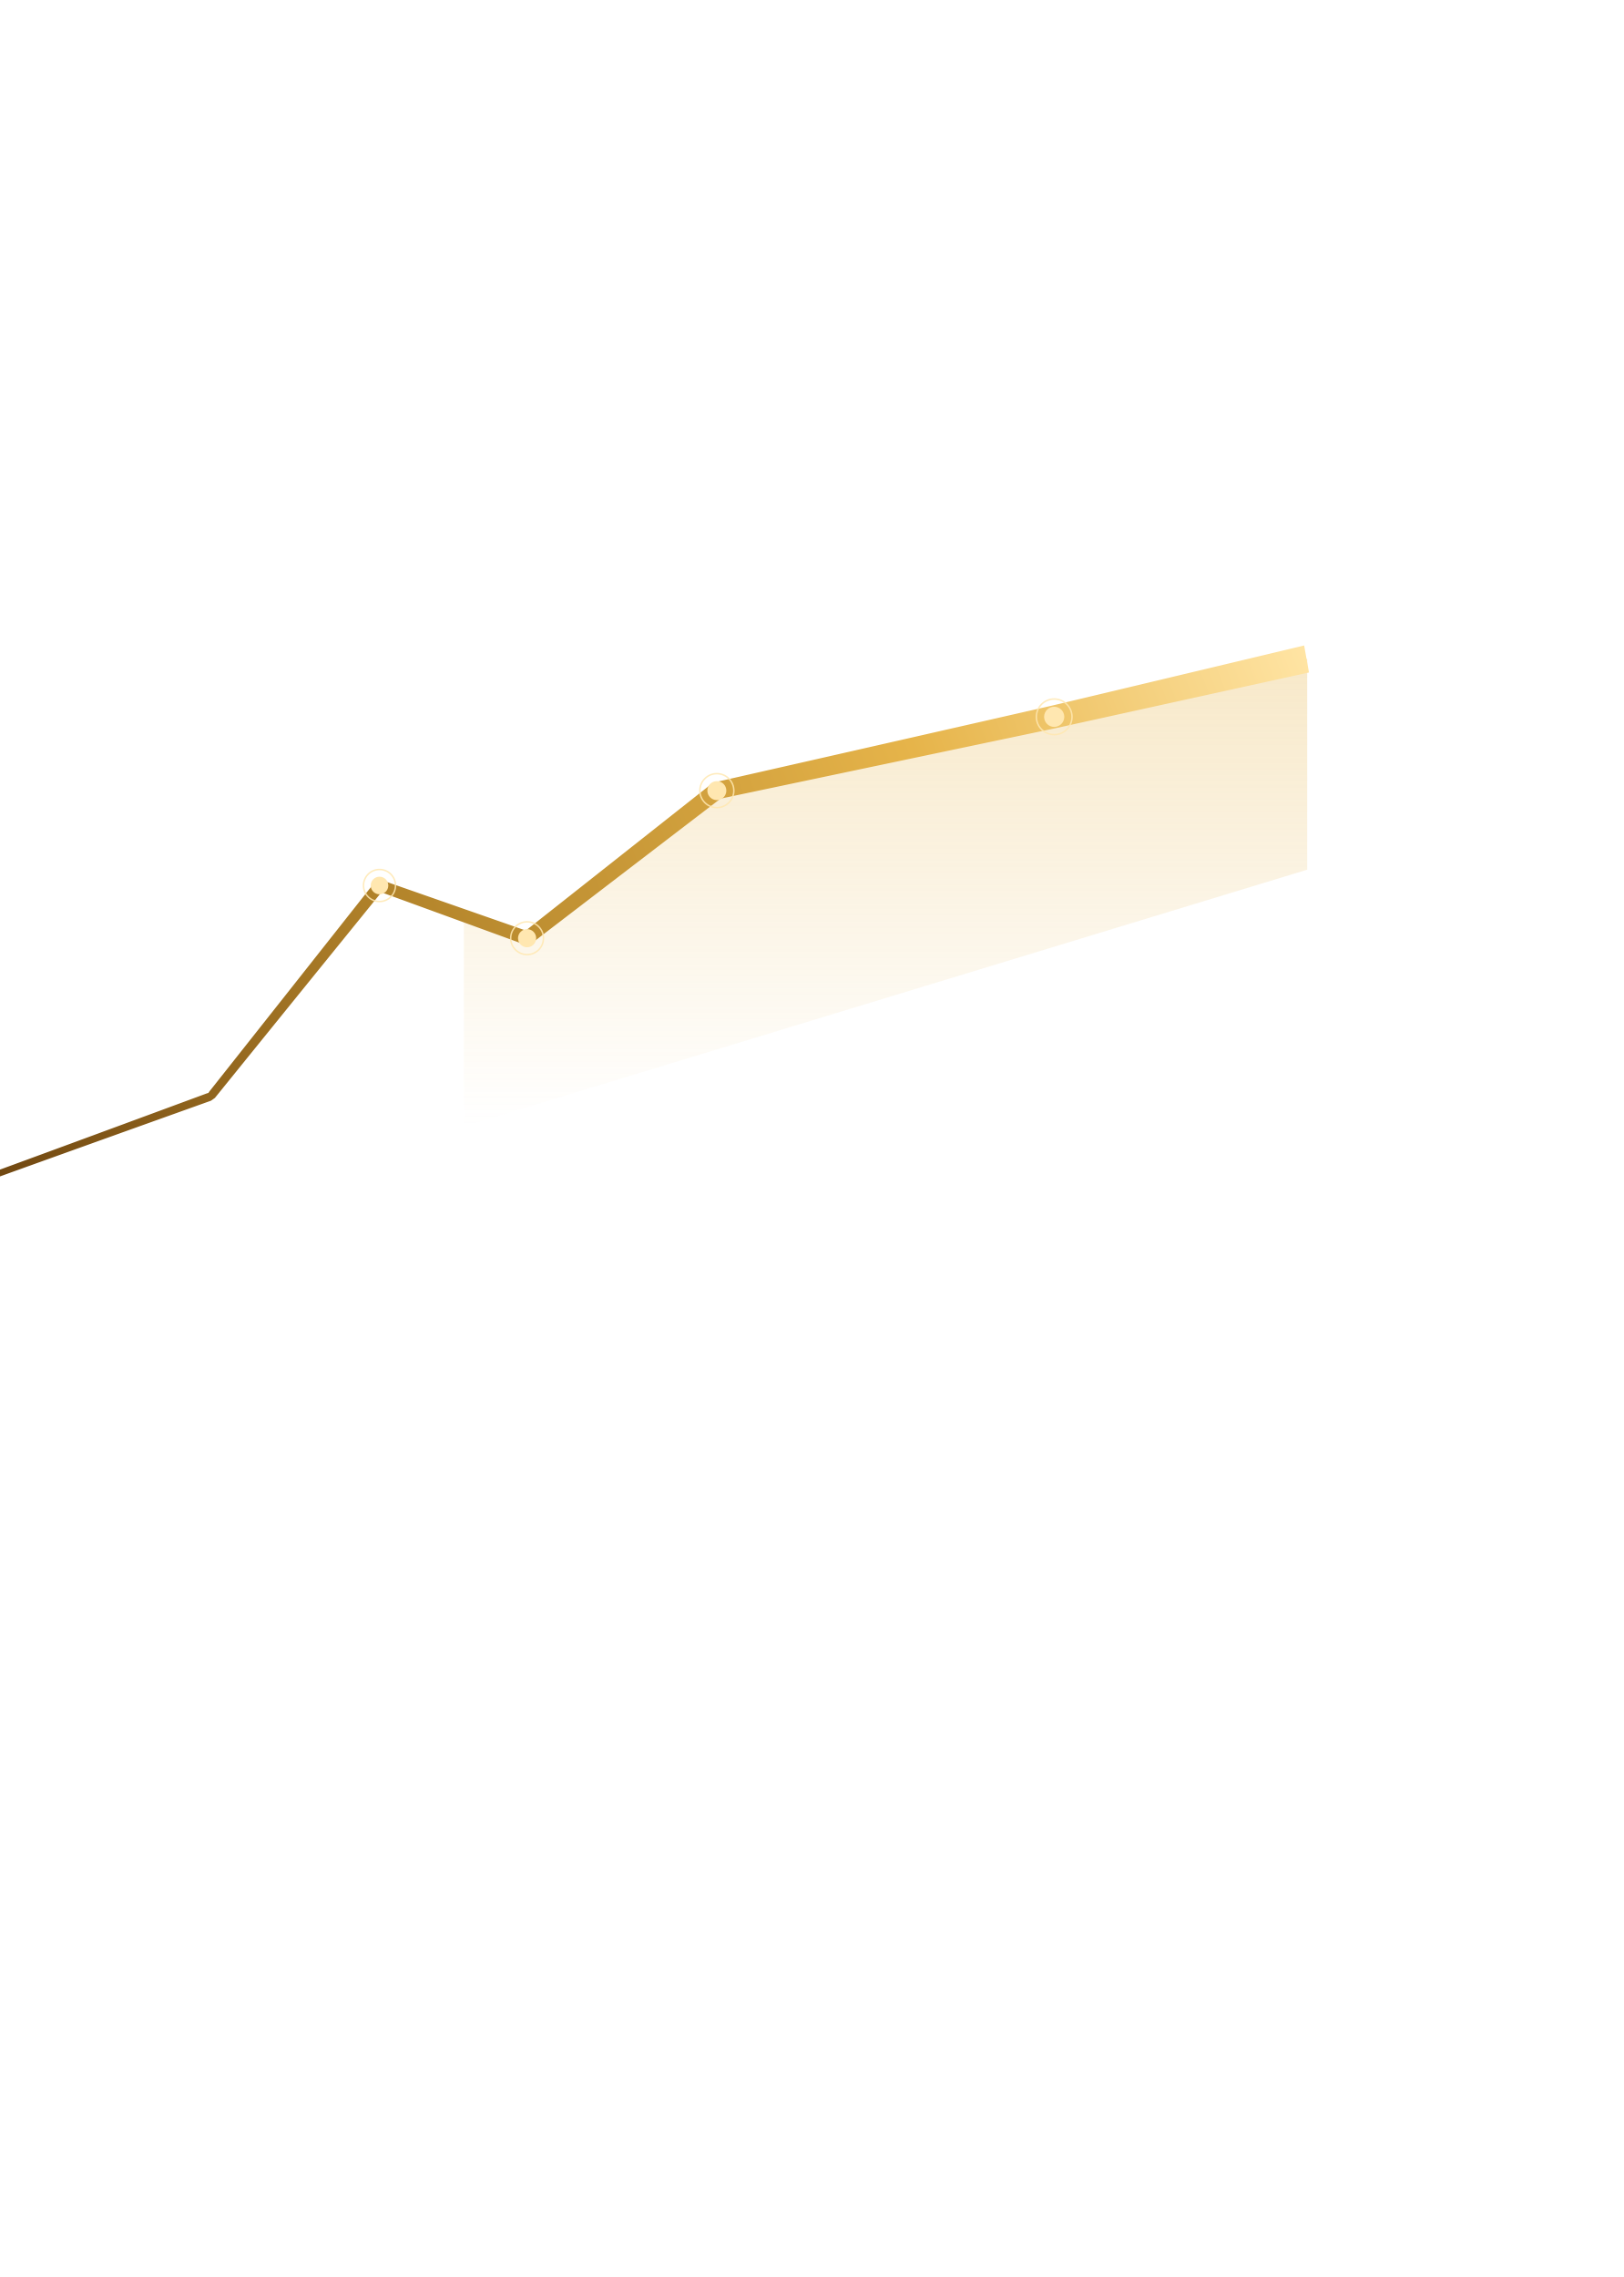
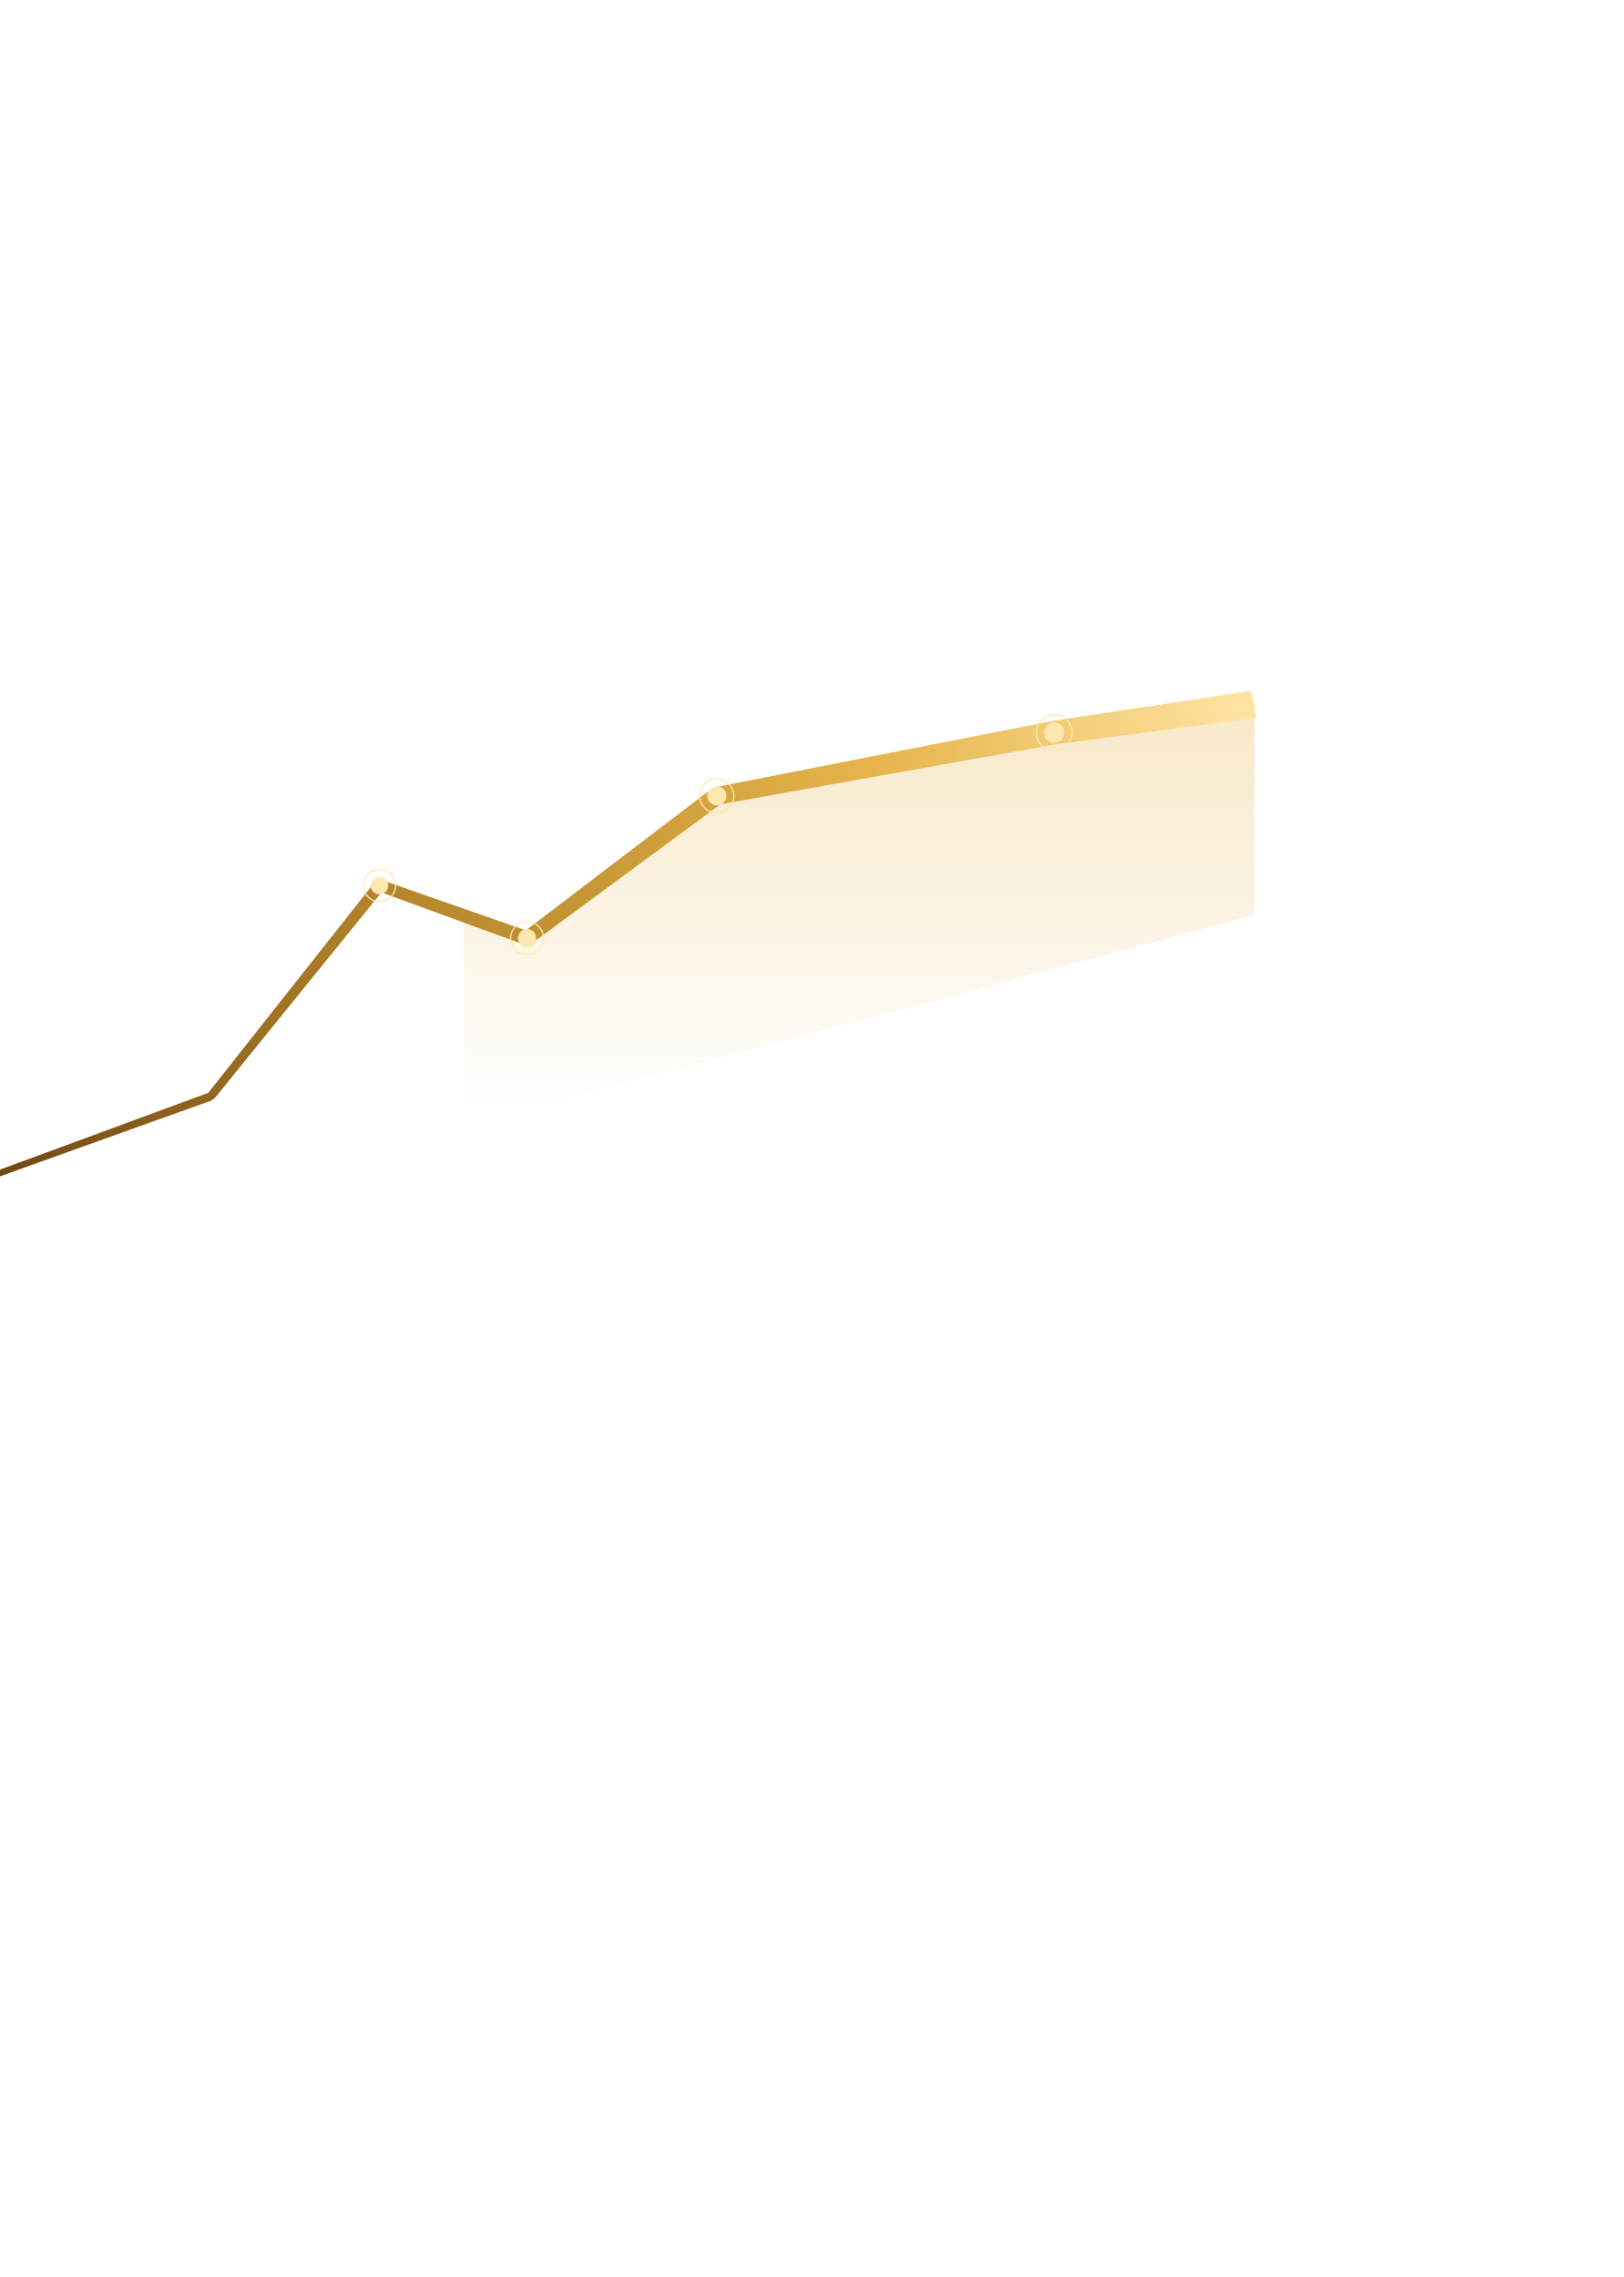
<svg xmlns="http://www.w3.org/2000/svg" width="154.0mm" height="216.0mm" viewBox="0 0 154.0 216.0">
  <defs>
-     <linearGradient id="gold" gradientUnits="userSpaceOnUse" x1="-2" y1="112" x2="124" y2="62.5">
+     <linearGradient id="gold" gradientUnits="userSpaceOnUse" x1="-2" y1="112" x2="119" y2="66.8">
      <stop offset="0.0" stop-color="#6E4510" />
      <stop offset="0.35" stop-color="#B4852B" />
      <stop offset="0.72" stop-color="#E6B44A" />
      <stop offset="1.0" stop-color="#FFE4A3" />
    </linearGradient>
    <linearGradient id="area" x1="0" y1="0" x2="0" y2="1">
      <stop offset="0" stop-color="#E6B44A" stop-opacity="0.30" />
      <stop offset="1" stop-color="#E6B44A" stop-opacity="0" />
    </linearGradient>
    <linearGradient id="drop" x1="0" y1="0" x2="0" y2="1">
      <stop offset="0" stop-color="#E6B44A" stop-opacity="0.55" />
      <stop offset="1" stop-color="#E6B44A" stop-opacity="0" />
    </linearGradient>
  </defs>
-   <path fill="url(#area)" d="M44 86.857 50 89 68 75 100 68 124 62.5 124 82.5 44 106.857Z" />
-   <path fill="url(#gold)" d="M-1.897 112.282 -1.662 112.197 -1.427 112.111 -1.191 112.026 -0.956 111.941 -0.72 111.856 -0.485 111.771 -0.249 111.686 -0.014 111.601 0.222 111.516 0.457 111.431 0.693 111.346 0.928 111.261 1.164 111.176 1.399 111.092 1.635 111.007 1.87 110.922 2.106 110.837 2.342 110.752 2.577 110.667 2.813 110.583 3.048 110.498 3.284 110.413 3.519 110.328 3.755 110.244 3.991 110.159 4.226 110.074 4.462 109.989 4.697 109.905 4.933 109.82 5.169 109.735 5.404 109.651 5.64 109.566 5.876 109.481 6.111 109.397 6.347 109.312 6.582 109.227 6.818 109.143 7.054 109.058 7.289 108.973 7.525 108.889 7.761 108.804 7.996 108.72 8.232 108.635 8.468 108.55 8.703 108.466 8.939 108.381 9.175 108.297 9.41 108.212 9.646 108.128 9.881 108.043 10.117 107.959 10.353 107.874 10.589 107.79 10.824 107.705 11.06 107.62 11.296 107.536 11.531 107.451 11.767 107.367 12.003 107.282 12.238 107.198 12.474 107.113 12.71 107.029 12.945 106.945 13.181 106.86 13.417 106.776 13.652 106.691 13.888 106.607 14.124 106.522 14.36 106.438 14.595 106.353 14.831 106.269 15.067 106.185 15.302 106.1 15.538 106.016 15.774 105.931 16.009 105.847 16.245 105.762 16.481 105.678 16.717 105.594 16.952 105.509 17.188 105.425 17.424 105.341 17.66 105.256 17.895 105.172 18.131 105.087 18.367 105.003 18.602 104.919 18.838 104.834 19.074 104.75 19.31 104.666 19.545 104.581 19.781 104.497 20.017 104.413 20.387 104.149 20.545 103.953 20.703 103.758 20.86 103.563 21.018 103.368 21.176 103.172 21.334 102.977 21.492 102.782 21.65 102.587 21.808 102.391 21.966 102.196 22.124 102.001 22.282 101.806 22.44 101.611 22.598 101.415 22.755 101.22 22.913 101.025 23.071 100.83 23.229 100.634 23.387 100.439 23.545 100.244 23.703 100.049 23.861 99.854 24.019 99.658 24.177 99.463 24.335 99.268 24.493 99.073 24.651 98.878 24.809 98.682 24.967 98.487 25.125 98.292 25.283 98.097 25.441 97.902 25.599 97.706 25.757 97.511 25.915 97.316 26.073 97.121 26.231 96.926 26.389 96.731 26.547 96.535 26.705 96.34 26.863 96.145 27.021 95.95 27.179 95.755 27.337 95.56 27.495 95.364 27.653 95.169 27.811 94.974 27.969 94.779 28.127 94.584 28.285 94.389 28.443 94.194 28.601 93.998 28.759 93.803 28.917 93.608 29.075 93.413 29.233 93.218 29.391 93.023 29.549 92.828 29.707 92.633 29.865 92.437 30.023 92.242 30.182 92.047 30.34 91.852 30.498 91.657 30.656 91.462 30.814 91.267 30.972 91.072 31.13 90.876 31.288 90.681 31.446 90.486 31.604 90.291 31.762 90.096 31.92 89.901 32.078 89.706 32.236 89.511 32.395 89.316 32.553 89.121 32.711 88.925 32.869 88.73 33.027 88.535 33.185 88.34 33.343 88.145 33.501 87.95 33.659 87.755 33.817 87.56 33.976 87.365 34.134 87.17 34.292 86.975 34.45 86.78 34.608 86.584 34.766 86.389 34.924 86.194 35.082 85.999 35.241 85.804 35.399 85.609 35.557 85.414 35.715 85.219 35.873 85.024 36.031 84.829 36.189 84.634 36.347 84.439 35.935 84.558 36.171 84.644 36.408 84.73 36.645 84.816 36.882 84.903 37.118 84.989 37.355 85.075 37.592 85.162 37.828 85.248 38.065 85.334 38.302 85.421 38.539 85.507 38.775 85.593 39.012 85.68 39.249 85.766 39.486 85.852 39.722 85.939 39.959 86.025 40.196 86.111 40.432 86.198 40.669 86.284 40.906 86.37 41.143 86.457 41.379 86.543 41.616 86.629 41.853 86.716 42.089 86.802 42.326 86.888 42.563 86.975 42.8 87.061 43.036 87.147 43.273 87.234 43.51 87.32 43.746 87.407 43.983 87.493 44.22 87.579 44.457 87.666 44.693 87.752 44.93 87.838 45.167 87.925 45.403 88.011 45.64 88.098 45.877 88.184 46.113 88.27 46.35 88.357 46.587 88.443 46.824 88.53 47.06 88.616 47.297 88.702 47.534 88.789 47.77 88.875 48.007 88.962 48.244 89.048 48.48 89.134 48.717 89.221 48.954 89.307 49.191 89.394 49.427 89.48 49.664 89.567 50.497 89.435 50.696 89.282 50.895 89.13 51.094 88.978 51.293 88.825 51.491 88.673 51.69 88.52 51.889 88.368 52.088 88.215 52.287 88.063 52.486 87.91 52.685 87.758 52.884 87.606 53.083 87.453 53.282 87.301 53.48 87.148 53.679 86.996 53.878 86.843 54.077 86.691 54.276 86.539 54.475 86.386 54.674 86.234 54.873 86.081 55.072 85.929 55.271 85.777 55.47 85.624 55.669 85.472 55.867 85.319 56.066 85.167 56.265 85.015 56.464 84.862 56.663 84.71 56.862 84.557 57.061 84.405 57.26 84.253 57.459 84.1 57.658 83.948 57.857 83.795 58.056 83.643 58.255 83.491 58.454 83.338 58.652 83.186 58.851 83.033 59.05 82.881 59.249 82.729 59.448 82.576 59.647 82.424 59.846 82.272 60.045 82.119 60.244 81.967 60.443 81.814 60.642 81.662 60.841 81.51 61.04 81.357 61.239 81.205 61.438 81.053 61.637 80.9 61.836 80.748 62.035 80.596 62.234 80.443 62.433 80.291 62.632 80.138 62.83 79.986 63.029 79.834 63.228 79.681 63.427 79.529 63.626 79.377 63.825 79.224 64.024 79.072 64.223 78.92 64.422 78.767 64.621 78.615 64.82 78.463 65.019 78.31 65.218 78.158 65.417 78.006 65.616 77.853 65.815 77.701 66.014 77.549 66.213 77.396 66.412 77.244 66.611 77.092 66.81 76.939 67.009 76.787 67.208 76.635 67.407 76.482 67.606 76.33 67.805 76.178 68.004 76.025 68.203 75.873 68.402 75.721 68.297 75.772 68.542 75.721 68.786 75.669 69.031 75.617 69.276 75.566 69.52 75.514 69.765 75.463 70.01 75.411 70.254 75.36 70.499 75.308 70.744 75.257 70.988 75.205 71.233 75.154 71.478 75.102 71.723 75.051 71.967 74.999 72.212 74.948 72.457 74.896 72.701 74.845 72.946 74.793 73.191 74.742 73.435 74.69 73.68 74.639 73.925 74.587 74.17 74.536 74.414 74.484 74.659 74.433 74.904 74.381 75.148 74.33 75.393 74.278 75.638 74.227 75.882 74.175 76.127 74.124 76.372 74.072 76.616 74.021 76.861 73.969 77.106 73.918 77.351 73.866 77.595 73.815 77.84 73.763 78.085 73.712 78.329 73.66 78.574 73.609 78.819 73.557 79.064 73.506 79.308 73.454 79.553 73.403 79.798 73.351 80.042 73.3 80.287 73.248 80.532 73.197 80.776 73.145 81.021 73.094 81.266 73.043 81.511 72.991 81.755 72.94 82 72.888 82.245 72.837 82.489 72.785 82.734 72.734 82.979 72.682 83.224 72.631 83.468 72.579 83.713 72.528 83.958 72.477 84.202 72.425 84.447 72.374 84.692 72.322 84.937 72.271 85.181 72.219 85.426 72.168 85.671 72.117 85.915 72.065 86.16 72.014 86.405 71.962 86.65 71.911 86.894 71.859 87.139 71.808 87.384 71.757 87.628 71.705 87.873 71.654 88.118 71.602 88.363 71.551 88.607 71.499 88.852 71.448 89.097 71.397 89.341 71.345 89.586 71.294 89.831 71.242 90.076 71.191 90.32 71.14 90.565 71.088 90.81 71.037 91.054 70.985 91.299 70.934 91.544 70.883 91.789 70.831 92.033 70.78 92.278 70.728 92.523 70.677 92.767 70.626 93.012 70.574 93.257 70.523 93.502 70.471 93.746 70.42 93.991 70.369 94.236 70.317 94.481 70.266 94.725 70.214 94.97 70.163 95.215 70.112 95.459 70.06 95.704 70.009 95.949 69.958 96.194 69.906 96.438 69.855 96.683 69.803 96.928 69.752 97.172 69.701 97.417 69.649 97.662 69.598 97.907 69.547 98.151 69.495 98.396 69.444 98.641 69.393 98.886 69.341 99.13 69.29 99.375 69.238 99.62 69.187 99.865 69.136 100.109 69.084 100.365 69.029 100.61 68.975 100.856 68.921 101.101 68.867 101.346 68.813 101.592 68.759 101.837 68.705 102.082 68.651 102.328 68.597 102.573 68.543 102.819 68.489 103.064 68.435 103.309 68.381 103.555 68.327 103.8 68.273 104.045 68.219 104.291 68.165 104.536 68.111 104.782 68.057 105.027 68.003 105.272 67.949 105.518 67.895 105.763 67.841 106.009 67.787 106.254 67.733 106.499 67.679 106.745 67.625 106.99 67.571 107.235 67.517 107.481 67.463 107.726 67.409 107.972 67.355 108.217 67.301 108.462 67.247 108.708 67.193 108.953 67.139 109.199 67.085 109.444 67.031 109.689 66.977 109.935 66.923 110.18 66.869 110.425 66.815 110.671 66.761 110.916 66.707 111.162 66.653 111.407 66.599 111.652 66.545 111.898 66.491 112.143 66.437 112.389 66.383 112.634 66.329 112.879 66.275 113.125 66.221 113.37 66.167 113.616 66.113 113.861 66.06 114.106 66.006 114.352 65.952 114.597 65.898 114.843 65.844 115.088 65.79 115.333 65.736 115.579 65.682 115.824 65.628 116.069 65.574 116.315 65.52 116.56 65.466 116.806 65.412 117.051 65.358 117.296 65.304 117.542 65.25 117.787 65.196 118.033 65.142 118.278 65.088 118.523 65.034 118.769 64.98 119.014 64.927 119.26 64.873 119.505 64.819 119.75 64.765 119.996 64.711 120.241 64.657 120.487 64.603 120.732 64.549 120.977 64.495 121.223 64.441 121.468 64.387 121.714 64.333 121.959 64.279 122.204 64.225 122.45 64.172 122.695 64.118 122.941 64.064 123.186 64.01 123.431 63.956 123.677 63.902 123.922 63.848 124.168 63.794 123.71 61.233 123.465 61.291 123.221 61.35 122.976 61.408 122.732 61.466 122.488 61.524 122.243 61.583 121.999 61.641 121.754 61.699 121.51 61.758 121.266 61.816 121.021 61.874 120.777 61.933 120.532 61.991 120.288 62.049 120.044 62.108 119.799 62.166 119.555 62.224 119.311 62.283 119.066 62.341 118.822 62.399 118.577 62.458 118.333 62.516 118.089 62.574 117.844 62.632 117.6 62.691 117.355 62.749 117.111 62.807 116.867 62.866 116.622 62.924 116.378 62.982 116.133 63.041 115.889 63.099 115.645 63.157 115.4 63.215 115.156 63.274 114.911 63.332 114.667 63.39 114.423 63.449 114.178 63.507 113.934 63.565 113.689 63.623 113.445 63.682 113.201 63.74 112.956 63.798 112.712 63.857 112.467 63.915 112.223 63.973 111.979 64.031 111.734 64.09 111.49 64.148 111.245 64.206 111.001 64.265 110.756 64.323 110.512 64.381 110.268 64.439 110.023 64.498 109.779 64.556 109.534 64.614 109.29 64.672 109.046 64.731 108.801 64.789 108.557 64.847 108.312 64.905 108.068 64.964 107.824 65.022 107.579 65.08 107.335 65.138 107.09 65.197 106.846 65.255 106.602 65.313 106.357 65.371 106.113 65.43 105.868 65.488 105.624 65.546 105.379 65.604 105.135 65.663 104.891 65.721 104.646 65.779 104.402 65.837 104.157 65.896 103.913 65.954 103.669 66.012 103.424 66.07 103.18 66.129 102.935 66.187 102.691 66.245 102.447 66.303 102.202 66.361 101.958 66.42 101.713 66.478 101.469 66.536 101.224 66.594 100.98 66.653 100.736 66.711 100.491 66.769 100.247 66.827 100.002 66.885 99.763 66.942 99.525 66.997 99.281 67.052 99.037 67.108 98.793 67.163 98.549 67.219 98.305 67.274 98.062 67.33 97.818 67.385 97.574 67.441 97.33 67.496 97.086 67.552 96.843 67.607 96.599 67.663 96.355 67.718 96.111 67.774 95.867 67.829 95.623 67.885 95.38 67.94 95.136 67.996 94.892 68.051 94.648 68.107 94.404 68.162 94.16 68.218 93.917 68.273 93.673 68.329 93.429 68.384 93.185 68.44 92.941 68.495 92.698 68.551 92.454 68.606 92.21 68.662 91.966 68.717 91.722 68.773 91.478 68.828 91.235 68.884 90.991 68.939 90.747 68.995 90.503 69.05 90.259 69.105 90.015 69.161 89.772 69.216 89.528 69.272 89.284 69.327 89.04 69.383 88.796 69.438 88.552 69.494 88.309 69.549 88.065 69.605 87.821 69.66 87.577 69.716 87.333 69.771 87.089 69.826 86.846 69.882 86.602 69.937 86.358 69.993 86.114 70.048 85.87 70.104 85.626 70.159 85.383 70.215 85.139 70.27 84.895 70.325 84.651 70.381 84.407 70.436 84.163 70.492 83.92 70.547 83.676 70.603 83.432 70.658 83.188 70.713 82.944 70.769 82.7 70.824 82.457 70.88 82.213 70.935 81.969 70.991 81.725 71.046 81.481 71.101 81.237 71.157 80.993 71.212 80.75 71.268 80.506 71.323 80.262 71.378 80.018 71.434 79.774 71.489 79.53 71.545 79.287 71.6 79.043 71.655 78.799 71.711 78.555 71.766 78.311 71.822 78.067 71.877 77.823 71.932 77.58 71.988 77.336 72.043 77.092 72.099 76.848 72.154 76.604 72.209 76.36 72.265 76.117 72.32 75.873 72.375 75.629 72.431 75.385 72.486 75.141 72.542 74.897 72.597 74.653 72.652 74.41 72.708 74.166 72.763 73.922 72.818 73.678 72.874 73.434 72.929 73.19 72.985 72.946 73.04 72.703 73.095 72.459 73.151 72.215 73.206 71.971 73.261 71.727 73.317 71.483 73.372 71.239 73.427 70.996 73.483 70.752 73.538 70.508 73.593 70.264 73.649 70.02 73.704 69.776 73.76 69.532 73.815 69.289 73.87 69.045 73.926 68.801 73.981 68.557 74.036 68.313 74.092 68.069 74.147 67.653 74.261 67.302 74.511 67.105 74.666 66.909 74.821 66.712 74.977 66.516 75.132 66.319 75.288 66.122 75.443 65.926 75.598 65.729 75.754 65.532 75.909 65.336 76.064 65.139 76.22 64.943 76.375 64.746 76.531 64.549 76.686 64.353 76.841 64.156 76.997 63.959 77.152 63.763 77.307 63.566 77.463 63.37 77.618 63.173 77.773 62.976 77.929 62.78 78.084 62.583 78.239 62.386 78.395 62.19 78.55 61.993 78.705 61.796 78.861 61.6 79.016 61.403 79.171 61.207 79.327 61.01 79.482 60.813 79.637 60.617 79.793 60.42 79.948 60.223 80.103 60.027 80.259 59.83 80.414 59.633 80.569 59.437 80.725 59.24 80.88 59.043 81.035 58.847 81.191 58.65 81.346 58.453 81.501 58.257 81.657 58.06 81.812 57.863 81.967 57.667 82.123 57.47 82.278 57.273 82.433 57.077 82.588 56.88 82.744 56.683 82.899 56.487 83.054 56.29 83.21 56.093 83.365 55.897 83.52 55.7 83.676 55.503 83.831 55.307 83.986 55.11 84.141 54.913 84.297 54.717 84.452 54.52 84.607 54.323 84.763 54.127 84.918 53.93 85.073 53.733 85.228 53.537 85.384 53.34 85.539 53.143 85.694 52.946 85.85 52.75 86.005 52.553 86.16 52.356 86.315 52.16 86.471 51.963 86.626 51.766 86.781 51.57 86.936 51.373 87.092 51.176 87.247 50.979 87.402 50.783 87.557 50.586 87.713 50.389 87.868 50.193 88.023 49.996 88.178 49.799 88.334 49.898 88.361 49.98 88.307 49.742 88.224 49.504 88.141 49.266 88.058 49.028 87.975 48.79 87.892 48.553 87.809 48.315 87.726 48.077 87.643 47.839 87.559 47.601 87.476 47.363 87.393 47.125 87.31 46.887 87.227 46.65 87.144 46.412 87.061 46.174 86.978 45.936 86.895 45.698 86.812 45.46 86.728 45.222 86.645 44.984 86.562 44.747 86.479 44.509 86.396 44.271 86.313 44.033 86.23 43.795 86.147 43.557 86.064 43.319 85.98 43.081 85.897 42.844 85.814 42.606 85.731 42.368 85.648 42.13 85.565 41.892 85.482 41.654 85.398 41.416 85.315 41.179 85.232 40.941 85.149 40.703 85.066 40.465 84.983 40.227 84.9 39.989 84.816 39.751 84.733 39.514 84.65 39.276 84.567 39.038 84.484 38.8 84.401 38.562 84.317 38.324 84.234 38.086 84.151 37.849 84.068 37.611 83.985 37.373 83.902 37.135 83.818 36.897 83.735 36.659 83.652 36.422 83.569 35.852 83.474 35.418 83.856 35.262 84.053 35.107 84.25 34.951 84.447 34.796 84.644 34.64 84.841 34.484 85.038 34.329 85.236 34.173 85.433 34.018 85.63 33.862 85.827 33.706 86.024 33.551 86.221 33.395 86.418 33.239 86.615 33.084 86.812 32.928 87.009 32.773 87.206 32.617 87.403 32.461 87.6 32.306 87.798 32.15 87.995 31.995 88.192 31.839 88.389 31.683 88.586 31.528 88.783 31.372 88.98 31.216 89.177 31.061 89.374 30.905 89.571 30.749 89.768 30.594 89.965 30.438 90.162 30.282 90.359 30.127 90.556 29.971 90.753 29.815 90.95 29.66 91.147 29.504 91.345 29.349 91.542 29.193 91.739 29.037 91.936 28.881 92.133 28.726 92.33 28.57 92.527 28.414 92.724 28.259 92.921 28.103 93.118 27.947 93.315 27.792 93.512 27.636 93.709 27.48 93.906 27.325 94.103 27.169 94.3 27.013 94.497 26.858 94.694 26.702 94.891 26.546 95.088 26.39 95.285 26.235 95.482 26.079 95.679 25.923 95.876 25.768 96.073 25.612 96.27 25.456 96.467 25.3 96.664 25.145 96.861 24.989 97.058 24.833 97.255 24.677 97.452 24.522 97.649 24.366 97.846 24.21 98.043 24.054 98.24 23.899 98.437 23.743 98.634 23.587 98.83 23.431 99.027 23.276 99.224 23.12 99.421 22.964 99.618 22.808 99.815 22.653 100.012 22.497 100.209 22.341 100.406 22.185 100.603 22.029 100.8 21.874 100.997 21.718 101.194 21.562 101.391 21.406 101.588 21.25 101.785 21.095 101.982 20.939 102.178 20.783 102.375 20.627 102.572 20.471 102.769 20.316 102.966 20.16 103.163 20.004 103.36 19.848 103.557 19.77 103.68 19.63 103.716 19.396 103.803 19.161 103.89 18.926 103.977 18.691 104.063 18.456 104.15 18.221 104.237 17.986 104.324 17.752 104.41 17.517 104.497 17.282 104.584 17.047 104.671 16.812 104.757 16.577 104.844 16.342 104.931 16.108 105.018 15.873 105.104 15.638 105.191 15.403 105.278 15.168 105.365 14.933 105.451 14.698 105.538 14.463 105.625 14.229 105.711 13.994 105.798 13.759 105.885 13.524 105.971 13.289 106.058 13.054 106.145 12.819 106.231 12.584 106.318 12.349 106.405 12.114 106.491 11.88 106.578 11.645 106.665 11.41 106.751 11.175 106.838 10.94 106.924 10.705 107.011 10.47 107.098 10.235 107.184 10 107.271 9.765 107.357 9.53 107.444 9.296 107.531 9.061 107.617 8.826 107.704 8.591 107.79 8.356 107.877 8.121 107.963 7.886 108.05 7.651 108.136 7.416 108.223 7.181 108.31 6.946 108.396 6.711 108.483 6.476 108.569 6.241 108.655 6.006 108.742 5.771 108.828 5.536 108.915 5.301 109.001 5.066 109.088 4.831 109.174 4.596 109.261 4.362 109.347 4.127 109.433 3.892 109.52 3.657 109.606 3.422 109.693 3.187 109.779 2.952 109.865 2.717 109.952 2.482 110.038 2.247 110.124 2.011 110.211 1.776 110.297 1.541 110.383 1.306 110.47 1.071 110.556 0.836 110.642 0.601 110.728 0.366 110.815 0.131 110.901 -0.104 110.987 -0.339 111.073 -0.574 111.159 -0.809 111.245 -1.044 111.331 -1.279 111.417 -1.515 111.503 -1.75 111.589 -1.985 111.675Z" />
-   <circle cx="36" cy="84" r="0.835" fill="#FFE7B0" />
-   <circle cx="36" cy="84" r="1.519" fill="none" stroke="#FFE7B0" stroke-opacity="0.85" stroke-width="0.14" />
-   <circle cx="50" cy="89" r="0.861" fill="#FFE7B0" />
-   <circle cx="50" cy="89" r="1.555" fill="none" stroke="#FFE7B0" stroke-opacity="0.85" stroke-width="0.14" />
-   <circle cx="68" cy="75" r="0.9" fill="#FFE7B0" />
-   <circle cx="68" cy="75" r="1.611" fill="none" stroke="#FFE7B0" stroke-opacity="0.85" stroke-width="0.14" />
-   <circle cx="100" cy="68" r="0.957" fill="#FFE7B0" />
-   <circle cx="100" cy="68" r="1.69" fill="none" stroke="#FFE7B0" stroke-opacity="0.85" stroke-width="0.14" />
+   <path fill="url(#area)" d="M44 86.857 50 89 68 75.5 100 69.5 119 66.8 119 86.8 44 106.857Z" />
+   <path fill="url(#gold)" d="M-1.897 112.282 -1.662 112.197 -1.427 112.111 -1.191 112.026 -0.956 111.941 -0.72 111.856 -0.485 111.771 -0.249 111.686 -0.014 111.601 0.222 111.516 0.457 111.431 0.693 111.347 0.928 111.262 1.164 111.177 1.4 111.092 1.635 111.007 1.871 110.922 2.106 110.838 2.342 110.753 2.577 110.668 2.813 110.583 3.049 110.499 3.284 110.414 3.52 110.329 3.755 110.244 3.991 110.16 4.227 110.075 4.462 109.99 4.698 109.906 4.933 109.821 5.169 109.736 5.405 109.652 5.64 109.567 5.876 109.483 6.112 109.398 6.347 109.313 6.583 109.229 6.819 109.144 7.054 109.06 7.29 108.975 7.526 108.89 7.761 108.806 7.997 108.721 8.233 108.637 8.468 108.552 8.704 108.468 8.94 108.383 9.175 108.299 9.411 108.214 9.647 108.13 9.882 108.045 10.118 107.961 10.354 107.876 10.589 107.792 10.825 107.707 11.061 107.623 11.296 107.539 11.532 107.454 11.768 107.37 12.004 107.285 12.239 107.201 12.475 107.116 12.711 107.032 12.946 106.948 13.182 106.863 13.418 106.779 13.654 106.694 13.889 106.61 14.125 106.526 14.361 106.441 14.596 106.357 14.832 106.272 15.068 106.188 15.304 106.104 15.539 106.019 15.775 105.935 16.011 105.851 16.247 105.766 16.482 105.682 16.718 105.598 16.954 105.513 17.19 105.429 17.425 105.345 17.661 105.26 17.897 105.176 18.133 105.092 18.368 105.008 18.604 104.923 18.84 104.839 19.076 104.755 19.311 104.67 19.547 104.586 19.783 104.502 20.019 104.418 20.391 104.152 20.549 103.957 20.707 103.762 20.865 103.566 21.023 103.371 21.181 103.176 21.339 102.981 21.497 102.786 21.655 102.59 21.813 102.395 21.971 102.2 22.129 102.005 22.287 101.81 22.445 101.614 22.603 101.419 22.761 101.224 22.919 101.029 23.077 100.834 23.235 100.639 23.393 100.443 23.551 100.248 23.709 100.053 23.867 99.858 24.025 99.663 24.183 99.468 24.341 99.273 24.499 99.077 24.657 98.882 24.815 98.687 24.973 98.492 25.131 98.297 25.289 98.102 25.447 97.907 25.605 97.711 25.763 97.516 25.921 97.321 26.079 97.126 26.237 96.931 26.395 96.736 26.553 96.541 26.711 96.346 26.869 96.15 27.028 95.955 27.186 95.76 27.344 95.565 27.502 95.37 27.66 95.175 27.818 94.98 27.976 94.785 28.134 94.59 28.292 94.395 28.45 94.199 28.608 94.004 28.767 93.809 28.925 93.614 29.083 93.419 29.241 93.224 29.399 93.029 29.557 92.834 29.715 92.639 29.873 92.444 30.031 92.249 30.19 92.054 30.348 91.859 30.506 91.663 30.664 91.468 30.822 91.273 30.98 91.078 31.138 90.883 31.297 90.688 31.455 90.493 31.613 90.298 31.771 90.103 31.929 89.908 32.087 89.713 32.245 89.518 32.404 89.323 32.562 89.128 32.72 88.933 32.878 88.738 33.036 88.543 33.194 88.348 33.353 88.153 33.511 87.958 33.669 87.763 33.827 87.568 33.985 87.373 34.143 87.178 34.302 86.982 34.46 86.787 34.618 86.592 34.776 86.397 34.934 86.202 35.093 86.007 35.251 85.812 35.409 85.617 35.567 85.422 35.725 85.227 35.884 85.032 36.042 84.837 36.2 84.642 36.358 84.447 35.93 84.571 36.167 84.657 36.403 84.743 36.64 84.83 36.877 84.916 37.113 85.003 37.35 85.089 37.587 85.175 37.824 85.262 38.06 85.348 38.297 85.435 38.534 85.521 38.77 85.607 39.007 85.694 39.244 85.78 39.48 85.867 39.717 85.953 39.954 86.04 40.19 86.126 40.427 86.212 40.664 86.299 40.901 86.385 41.137 86.472 41.374 86.558 41.611 86.645 41.847 86.731 42.084 86.817 42.321 86.904 42.557 86.99 42.794 87.077 43.031 87.163 43.267 87.25 43.504 87.336 43.741 87.423 43.977 87.509 44.214 87.596 44.451 87.682 44.687 87.768 44.924 87.855 45.161 87.941 45.397 88.028 45.634 88.114 45.871 88.201 46.107 88.287 46.344 88.374 46.581 88.46 46.817 88.547 47.054 88.633 47.291 88.72 47.527 88.806 47.764 88.893 48.001 88.979 48.237 89.066 48.474 89.152 48.711 89.239 48.947 89.325 49.184 89.412 49.421 89.498 49.657 89.585 50.501 89.459 50.702 89.311 50.903 89.162 51.104 89.014 51.305 88.865 51.506 88.717 51.707 88.568 51.909 88.42 52.11 88.271 52.311 88.123 52.512 87.974 52.713 87.826 52.914 87.677 53.115 87.529 53.317 87.38 53.518 87.232 53.719 87.083 53.92 86.935 54.121 86.787 54.322 86.638 54.523 86.49 54.725 86.341 54.926 86.193 55.127 86.044 55.328 85.896 55.529 85.747 55.73 85.599 55.931 85.45 56.133 85.302 56.334 85.153 56.535 85.005 56.736 84.856 56.937 84.708 57.138 84.56 57.34 84.411 57.541 84.263 57.742 84.114 57.943 83.966 58.144 83.817 58.345 83.669 58.547 83.52 58.748 83.372 58.949 83.224 59.15 83.075 59.351 82.927 59.552 82.778 59.754 82.63 59.955 82.481 60.156 82.333 60.357 82.185 60.558 82.036 60.76 81.888 60.961 81.739 61.162 81.591 61.363 81.442 61.564 81.294 61.765 81.146 61.967 80.997 62.168 80.849 62.369 80.7 62.57 80.552 62.771 80.404 62.973 80.255 63.174 80.107 63.375 79.958 63.576 79.81 63.777 79.662 63.979 79.513 64.18 79.365 64.381 79.216 64.582 79.068 64.783 78.92 64.985 78.771 65.186 78.623 65.387 78.474 65.588 78.326 65.789 78.178 65.991 78.029 66.192 77.881 66.393 77.733 66.594 77.584 66.796 77.436 66.997 77.287 67.198 77.139 67.399 76.991 67.6 76.842 67.802 76.694 68.003 76.546 68.204 76.397 68.405 76.249 68.279 76.307 68.525 76.263 68.772 76.218 69.018 76.174 69.265 76.13 69.511 76.086 69.758 76.042 70.004 75.998 70.251 75.954 70.497 75.91 70.744 75.865 70.991 75.821 71.237 75.777 71.484 75.733 71.73 75.689 71.977 75.645 72.223 75.601 72.47 75.557 72.716 75.512 72.963 75.468 73.209 75.424 73.456 75.38 73.702 75.336 73.949 75.292 74.196 75.248 74.442 75.204 74.689 75.16 74.935 75.116 75.182 75.071 75.428 75.027 75.675 74.983 75.921 74.939 76.168 74.895 76.414 74.851 76.661 74.807 76.907 74.763 77.154 74.719 77.401 74.675 77.647 74.631 77.894 74.587 78.14 74.542 78.387 74.498 78.633 74.454 78.88 74.41 79.126 74.366 79.373 74.322 79.619 74.278 79.866 74.234 80.113 74.19 80.359 74.146 80.606 74.102 80.852 74.058 81.099 74.014 81.345 73.97 81.592 73.926 81.838 73.882 82.085 73.837 82.331 73.793 82.578 73.749 82.825 73.705 83.071 73.661 83.318 73.617 83.564 73.573 83.811 73.529 84.057 73.485 84.304 73.441 84.55 73.397 84.797 73.353 85.044 73.309 85.29 73.265 85.537 73.221 85.783 73.177 86.03 73.133 86.276 73.089 86.523 73.045 86.769 73.001 87.016 72.957 87.263 72.913 87.509 72.869 87.756 72.825 88.002 72.781 88.249 72.737 88.495 72.693 88.742 72.649 88.988 72.605 89.235 72.561 89.482 72.517 89.728 72.473 89.975 72.429 90.221 72.385 90.468 72.341 90.714 72.297 90.961 72.253 91.207 72.209 91.454 72.165 91.701 72.121 91.947 72.077 92.194 72.033 92.44 71.989 92.687 71.945 92.933 71.901 93.18 71.857 93.426 71.813 93.673 71.769 93.92 71.725 94.166 71.681 94.413 71.637 94.659 71.593 94.906 71.549 95.152 71.505 95.399 71.461 95.646 71.417 95.892 71.373 96.139 71.329 96.385 71.285 96.632 71.241 96.878 71.197 97.125 71.153 97.371 71.109 97.618 71.065 97.865 71.022 98.111 70.978 98.358 70.934 98.604 70.89 98.851 70.846 99.097 70.802 99.344 70.758 99.591 70.714 99.837 70.67 100.084 70.626 100.282 70.596 100.531 70.563 100.78 70.529 101.028 70.496 101.277 70.463 101.526 70.43 101.774 70.397 102.023 70.364 102.272 70.331 102.521 70.298 102.769 70.265 103.018 70.232 103.267 70.199 103.515 70.166 103.764 70.133 104.013 70.1 104.261 70.067 104.51 70.034 104.759 70.001 105.007 69.968 105.256 69.935 105.505 69.902 105.753 69.869 106.002 69.836 106.251 69.803 106.5 69.77 106.748 69.737 106.997 69.704 107.246 69.67 107.494 69.637 107.743 69.604 107.992 69.571 108.24 69.538 108.489 69.505 108.738 69.472 108.986 69.439 109.235 69.406 109.484 69.373 109.733 69.34 109.981 69.307 110.23 69.274 110.479 69.241 110.727 69.208 110.976 69.175 111.225 69.142 111.473 69.109 111.722 69.076 111.971 69.043 112.219 69.01 112.468 68.977 112.717 68.944 112.966 68.911 113.214 68.878 113.463 68.845 113.712 68.812 113.96 68.779 114.209 68.746 114.458 68.713 114.706 68.68 114.955 68.648 115.204 68.615 115.452 68.582 115.701 68.549 115.95 68.516 116.199 68.483 116.447 68.45 116.696 68.417 116.945 68.384 117.193 68.351 117.442 68.318 117.691 68.285 117.939 68.252 118.188 68.219 118.437 68.186 118.686 68.153 118.934 68.12 119.183 68.087 118.693 65.532 118.445 65.569 118.197 65.607 117.949 65.645 117.701 65.682 117.453 65.72 117.205 65.758 116.957 65.795 116.709 65.833 116.461 65.87 116.213 65.908 115.965 65.946 115.717 65.983 115.469 66.021 115.221 66.058 114.973 66.096 114.725 66.134 114.476 66.171 114.228 66.209 113.98 66.247 113.732 66.284 113.484 66.322 113.236 66.359 112.988 66.397 112.74 66.435 112.492 66.472 112.244 66.51 111.996 66.547 111.748 66.585 111.5 66.622 111.252 66.66 111.004 66.698 110.756 66.735 110.508 66.773 110.26 66.81 110.012 66.848 109.764 66.886 109.516 66.923 109.268 66.961 109.02 66.998 108.772 67.036 108.524 67.074 108.275 67.111 108.027 67.149 107.779 67.186 107.531 67.224 107.283 67.261 107.035 67.299 106.787 67.337 106.539 67.374 106.291 67.412 106.043 67.449 105.795 67.487 105.547 67.524 105.299 67.562 105.051 67.599 104.803 67.637 104.555 67.675 104.307 67.712 104.059 67.75 103.811 67.787 103.563 67.825 103.315 67.862 103.067 67.9 102.819 67.937 102.57 67.975 102.322 68.013 102.074 68.05 101.826 68.088 101.578 68.125 101.33 68.163 101.082 68.2 100.834 68.238 100.586 68.275 100.338 68.313 100.09 68.35 99.817 68.392 99.547 68.444 99.302 68.493 99.056 68.541 98.81 68.589 98.564 68.638 98.319 68.686 98.073 68.734 97.827 68.783 97.581 68.831 97.336 68.88 97.09 68.928 96.844 68.976 96.598 69.025 96.353 69.073 96.107 69.121 95.861 69.17 95.615 69.218 95.37 69.266 95.124 69.315 94.878 69.363 94.632 69.411 94.387 69.46 94.141 69.508 93.895 69.556 93.649 69.605 93.404 69.653 93.158 69.701 92.912 69.75 92.666 69.798 92.421 69.846 92.175 69.895 91.929 69.943 91.683 69.991 91.438 70.04 91.192 70.088 90.946 70.136 90.7 70.185 90.455 70.233 90.209 70.281 89.963 70.33 89.717 70.378 89.472 70.426 89.226 70.474 88.98 70.523 88.734 70.571 88.489 70.619 88.243 70.668 87.997 70.716 87.751 70.764 87.506 70.813 87.26 70.861 87.014 70.909 86.768 70.957 86.523 71.006 86.277 71.054 86.031 71.102 85.785 71.151 85.54 71.199 85.294 71.247 85.048 71.295 84.802 71.344 84.557 71.392 84.311 71.44 84.065 71.489 83.819 71.537 83.574 71.585 83.328 71.633 83.082 71.682 82.836 71.73 82.591 71.778 82.345 71.826 82.099 71.875 81.853 71.923 81.608 71.971 81.362 72.02 81.116 72.068 80.87 72.116 80.625 72.164 80.379 72.213 80.133 72.261 79.887 72.309 79.642 72.357 79.396 72.406 79.15 72.454 78.904 72.502 78.658 72.55 78.413 72.598 78.167 72.647 77.921 72.695 77.675 72.743 77.43 72.791 77.184 72.84 76.938 72.888 76.692 72.936 76.447 72.984 76.201 73.033 75.955 73.081 75.709 73.129 75.464 73.177 75.218 73.225 74.972 73.274 74.726 73.322 74.48 73.37 74.235 73.418 73.989 73.467 73.743 73.515 73.497 73.563 73.252 73.611 73.006 73.659 72.76 73.708 72.514 73.756 72.269 73.804 72.023 73.852 71.777 73.9 71.531 73.949 71.285 73.997 71.04 74.045 70.794 74.093 70.548 74.141 70.302 74.189 70.057 74.238 69.811 74.286 69.565 74.334 69.319 74.382 69.073 74.43 68.828 74.479 68.582 74.527 68.336 74.575 68.09 74.623 67.661 74.728 67.295 74.977 67.097 75.129 66.898 75.28 66.699 75.432 66.5 75.584 66.301 75.735 66.103 75.887 65.904 76.038 65.705 76.19 65.506 76.342 65.307 76.493 65.109 76.645 64.91 76.797 64.711 76.948 64.512 77.1 64.314 77.251 64.115 77.403 63.916 77.555 63.717 77.706 63.518 77.858 63.32 78.009 63.121 78.161 62.922 78.313 62.723 78.464 62.524 78.616 62.326 78.767 62.127 78.919 61.928 79.071 61.729 79.222 61.53 79.374 61.332 79.525 61.133 79.677 60.934 79.829 60.735 79.98 60.536 80.132 60.337 80.283 60.139 80.435 59.94 80.586 59.741 80.738 59.542 80.89 59.343 81.041 59.145 81.193 58.946 81.344 58.747 81.496 58.548 81.648 58.349 81.799 58.15 81.951 57.952 82.102 57.753 82.254 57.554 82.405 57.355 82.557 57.156 82.708 56.957 82.86 56.759 83.012 56.56 83.163 56.361 83.315 56.162 83.466 55.963 83.618 55.764 83.769 55.566 83.921 55.367 84.072 55.168 84.224 54.969 84.375 54.77 84.527 54.571 84.679 54.373 84.83 54.174 84.982 53.975 85.133 53.776 85.285 53.577 85.436 53.378 85.588 53.179 85.739 52.981 85.891 52.782 86.042 52.583 86.194 52.384 86.345 52.185 86.497 51.986 86.648 51.787 86.8 51.589 86.951 51.39 87.103 51.191 87.254 50.992 87.406 50.793 87.557 50.594 87.709 50.395 87.86 50.196 88.012 49.998 88.163 49.799 88.315 49.902 88.34 49.986 88.289 49.748 88.206 49.511 88.123 49.273 88.04 49.035 87.957 48.797 87.874 48.559 87.791 48.321 87.708 48.083 87.625 47.845 87.542 47.607 87.459 47.369 87.376 47.131 87.293 46.894 87.21 46.656 87.127 46.418 87.044 46.18 86.961 45.942 86.878 45.704 86.795 45.466 86.712 45.228 86.629 44.99 86.546 44.752 86.463 44.514 86.38 44.277 86.297 44.039 86.214 43.801 86.131 43.563 86.048 43.325 85.965 43.087 85.882 42.849 85.799 42.611 85.716 42.373 85.633 42.135 85.55 41.898 85.466 41.66 85.383 41.422 85.3 41.184 85.217 40.946 85.134 40.708 85.051 40.47 84.968 40.232 84.885 39.994 84.802 39.757 84.719 39.519 84.636 39.281 84.553 39.043 84.47 38.805 84.387 38.567 84.304 38.329 84.22 38.091 84.137 37.854 84.054 37.616 83.971 37.378 83.888 37.14 83.805 36.902 83.722 36.664 83.639 36.426 83.556 35.848 83.461 35.407 83.847 35.252 84.044 35.096 84.242 34.941 84.439 34.785 84.636 34.63 84.833 34.474 85.03 34.319 85.227 34.163 85.424 34.007 85.622 33.852 85.819 33.696 86.016 33.541 86.213 33.385 86.41 33.23 86.607 33.074 86.804 32.919 87.002 32.763 87.199 32.608 87.396 32.452 87.593 32.296 87.79 32.141 87.987 31.985 88.184 31.83 88.381 31.674 88.579 31.519 88.776 31.363 88.973 31.208 89.17 31.052 89.367 30.896 89.564 30.741 89.761 30.585 89.958 30.43 90.155 30.274 90.353 30.118 90.55 29.963 90.747 29.807 90.944 29.652 91.141 29.496 91.338 29.34 91.535 29.185 91.732 29.029 91.929 28.874 92.126 28.718 92.323 28.562 92.521 28.407 92.718 28.251 92.915 28.096 93.112 27.94 93.309 27.784 93.506 27.629 93.703 27.473 93.9 27.317 94.097 27.162 94.294 27.006 94.491 26.851 94.688 26.695 94.885 26.539 95.082 26.384 95.279 26.228 95.476 26.072 95.674 25.917 95.871 25.761 96.068 25.605 96.265 25.45 96.462 25.294 96.659 25.138 96.856 24.983 97.053 24.827 97.25 24.671 97.447 24.516 97.644 24.36 97.841 24.204 98.038 24.049 98.235 23.893 98.432 23.737 98.629 23.582 98.826 23.426 99.023 23.27 99.22 23.114 99.417 22.959 99.614 22.803 99.811 22.647 100.008 22.492 100.205 22.336 100.402 22.18 100.599 22.024 100.796 21.869 100.993 21.713 101.19 21.557 101.387 21.401 101.584 21.246 101.781 21.09 101.978 20.934 102.175 20.778 102.372 20.623 102.569 20.467 102.766 20.311 102.963 20.155 103.16 20 103.357 19.844 103.553 19.767 103.676 19.629 103.711 19.394 103.798 19.159 103.885 18.924 103.972 18.689 104.059 18.455 104.146 18.22 104.232 17.985 104.319 17.75 104.406 17.515 104.493 17.28 104.58 17.046 104.667 16.811 104.753 16.576 104.84 16.341 104.927 16.106 105.014 15.871 105.101 15.636 105.187 15.402 105.274 15.167 105.361 14.932 105.448 14.697 105.534 14.462 105.621 14.227 105.708 13.992 105.795 13.758 105.881 13.523 105.968 13.288 106.055 13.053 106.142 12.818 106.228 12.583 106.315 12.348 106.402 12.113 106.488 11.879 106.575 11.644 106.662 11.409 106.749 11.174 106.835 10.939 106.922 10.704 107.009 10.469 107.095 10.234 107.182 9.999 107.269 9.765 107.355 9.53 107.442 9.295 107.528 9.06 107.615 8.825 107.702 8.59 107.788 8.355 107.875 8.12 107.962 7.885 108.048 7.65 108.135 7.415 108.221 7.181 108.308 6.946 108.394 6.711 108.481 6.476 108.568 6.241 108.654 6.006 108.741 5.771 108.827 5.536 108.914 5.301 109 5.066 109.087 4.831 109.173 4.596 109.26 4.361 109.346 4.126 109.433 3.891 109.519 3.656 109.605 3.421 109.692 3.186 109.778 2.951 109.865 2.716 109.951 2.481 110.037 2.246 110.124 2.011 110.21 1.776 110.296 1.541 110.383 1.306 110.469 1.071 110.555 0.836 110.642 0.601 110.728 0.366 110.814 0.131 110.9 -0.104 110.987 -0.339 111.073 -0.574 111.159 -0.809 111.245 -1.044 111.331 -1.279 111.417 -1.515 111.503 -1.75 111.589 -1.985 111.675Z" />
+   <circle cx="36" cy="84" r="0.839" fill="#FFE7B0" />
+   <circle cx="36" cy="84" r="1.524" fill="none" stroke="#FFE7B0" stroke-opacity="0.85" stroke-width="0.14" />
+   <circle cx="50" cy="89" r="0.866" fill="#FFE7B0" />
+   <circle cx="50" cy="89" r="1.562" fill="none" stroke="#FFE7B0" stroke-opacity="0.85" stroke-width="0.14" />
+   <circle cx="68" cy="75.5" r="0.906" fill="#FFE7B0" />
+   <circle cx="68" cy="75.5" r="1.619" fill="none" stroke="#FFE7B0" stroke-opacity="0.85" stroke-width="0.14" />
+   <circle cx="100" cy="69.5" r="0.965" fill="#FFE7B0" />
+   <circle cx="100" cy="69.5" r="1.701" fill="none" stroke="#FFE7B0" stroke-opacity="0.85" stroke-width="0.14" />
</svg>
